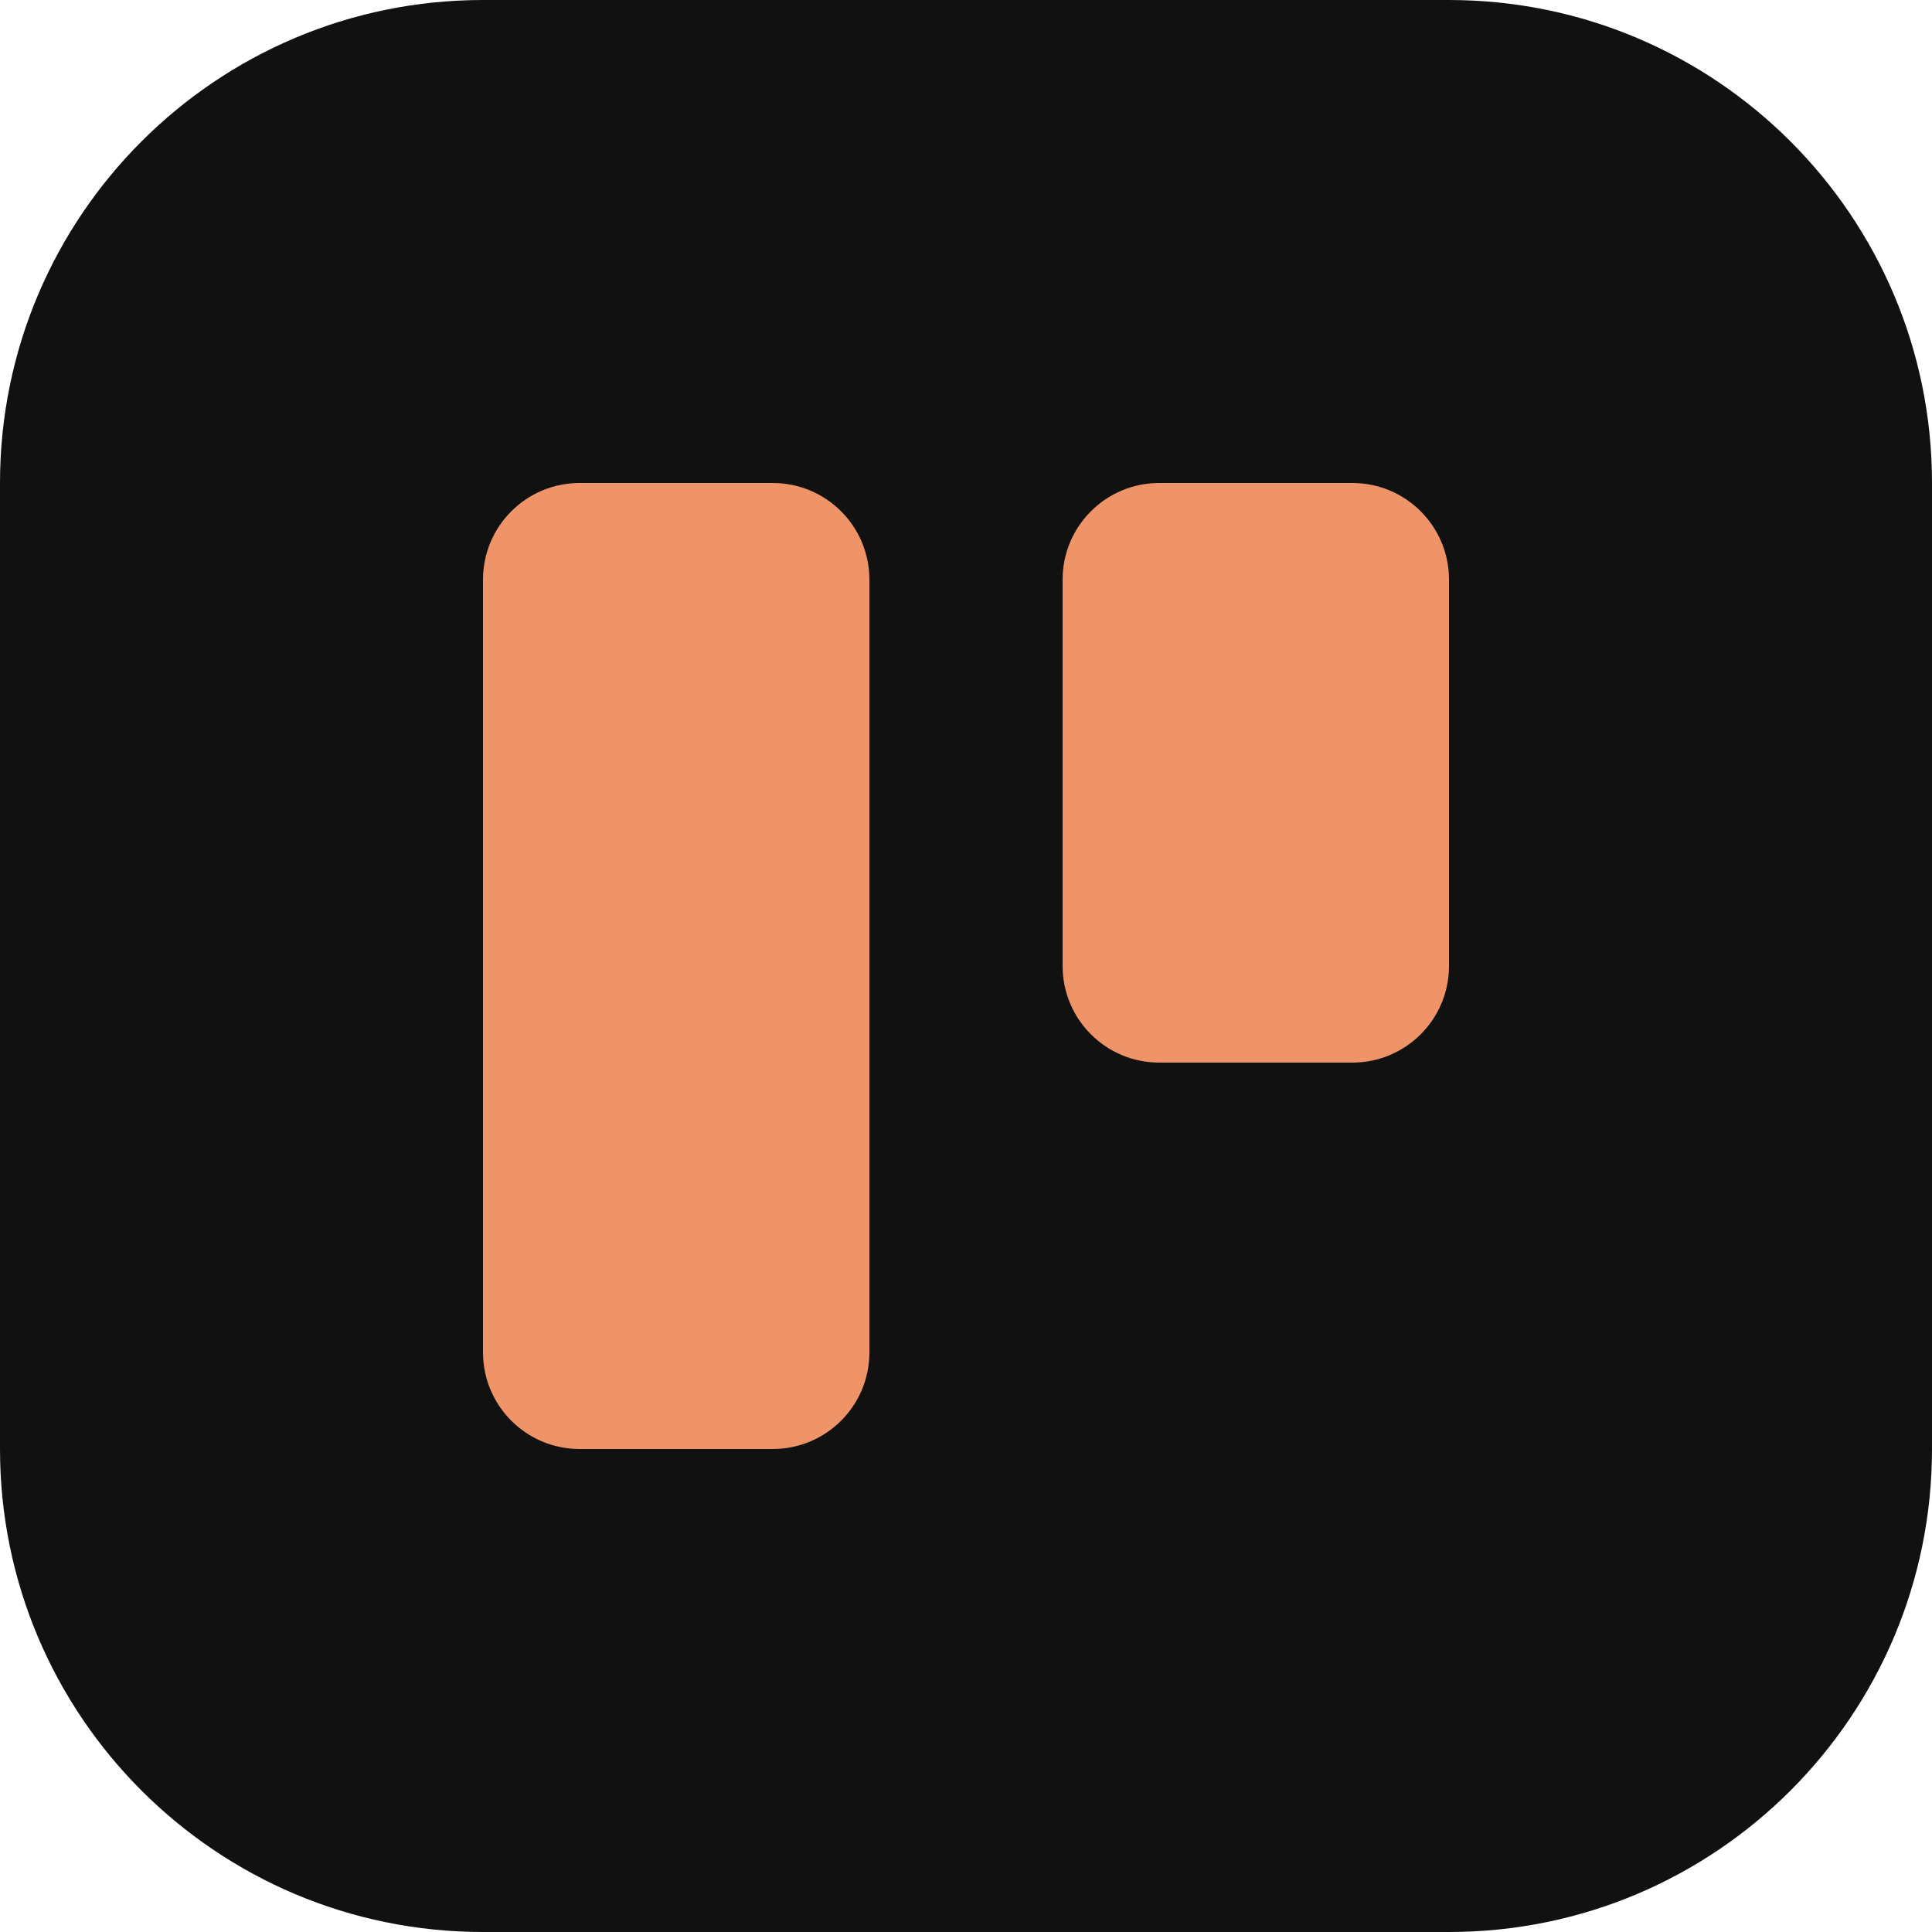
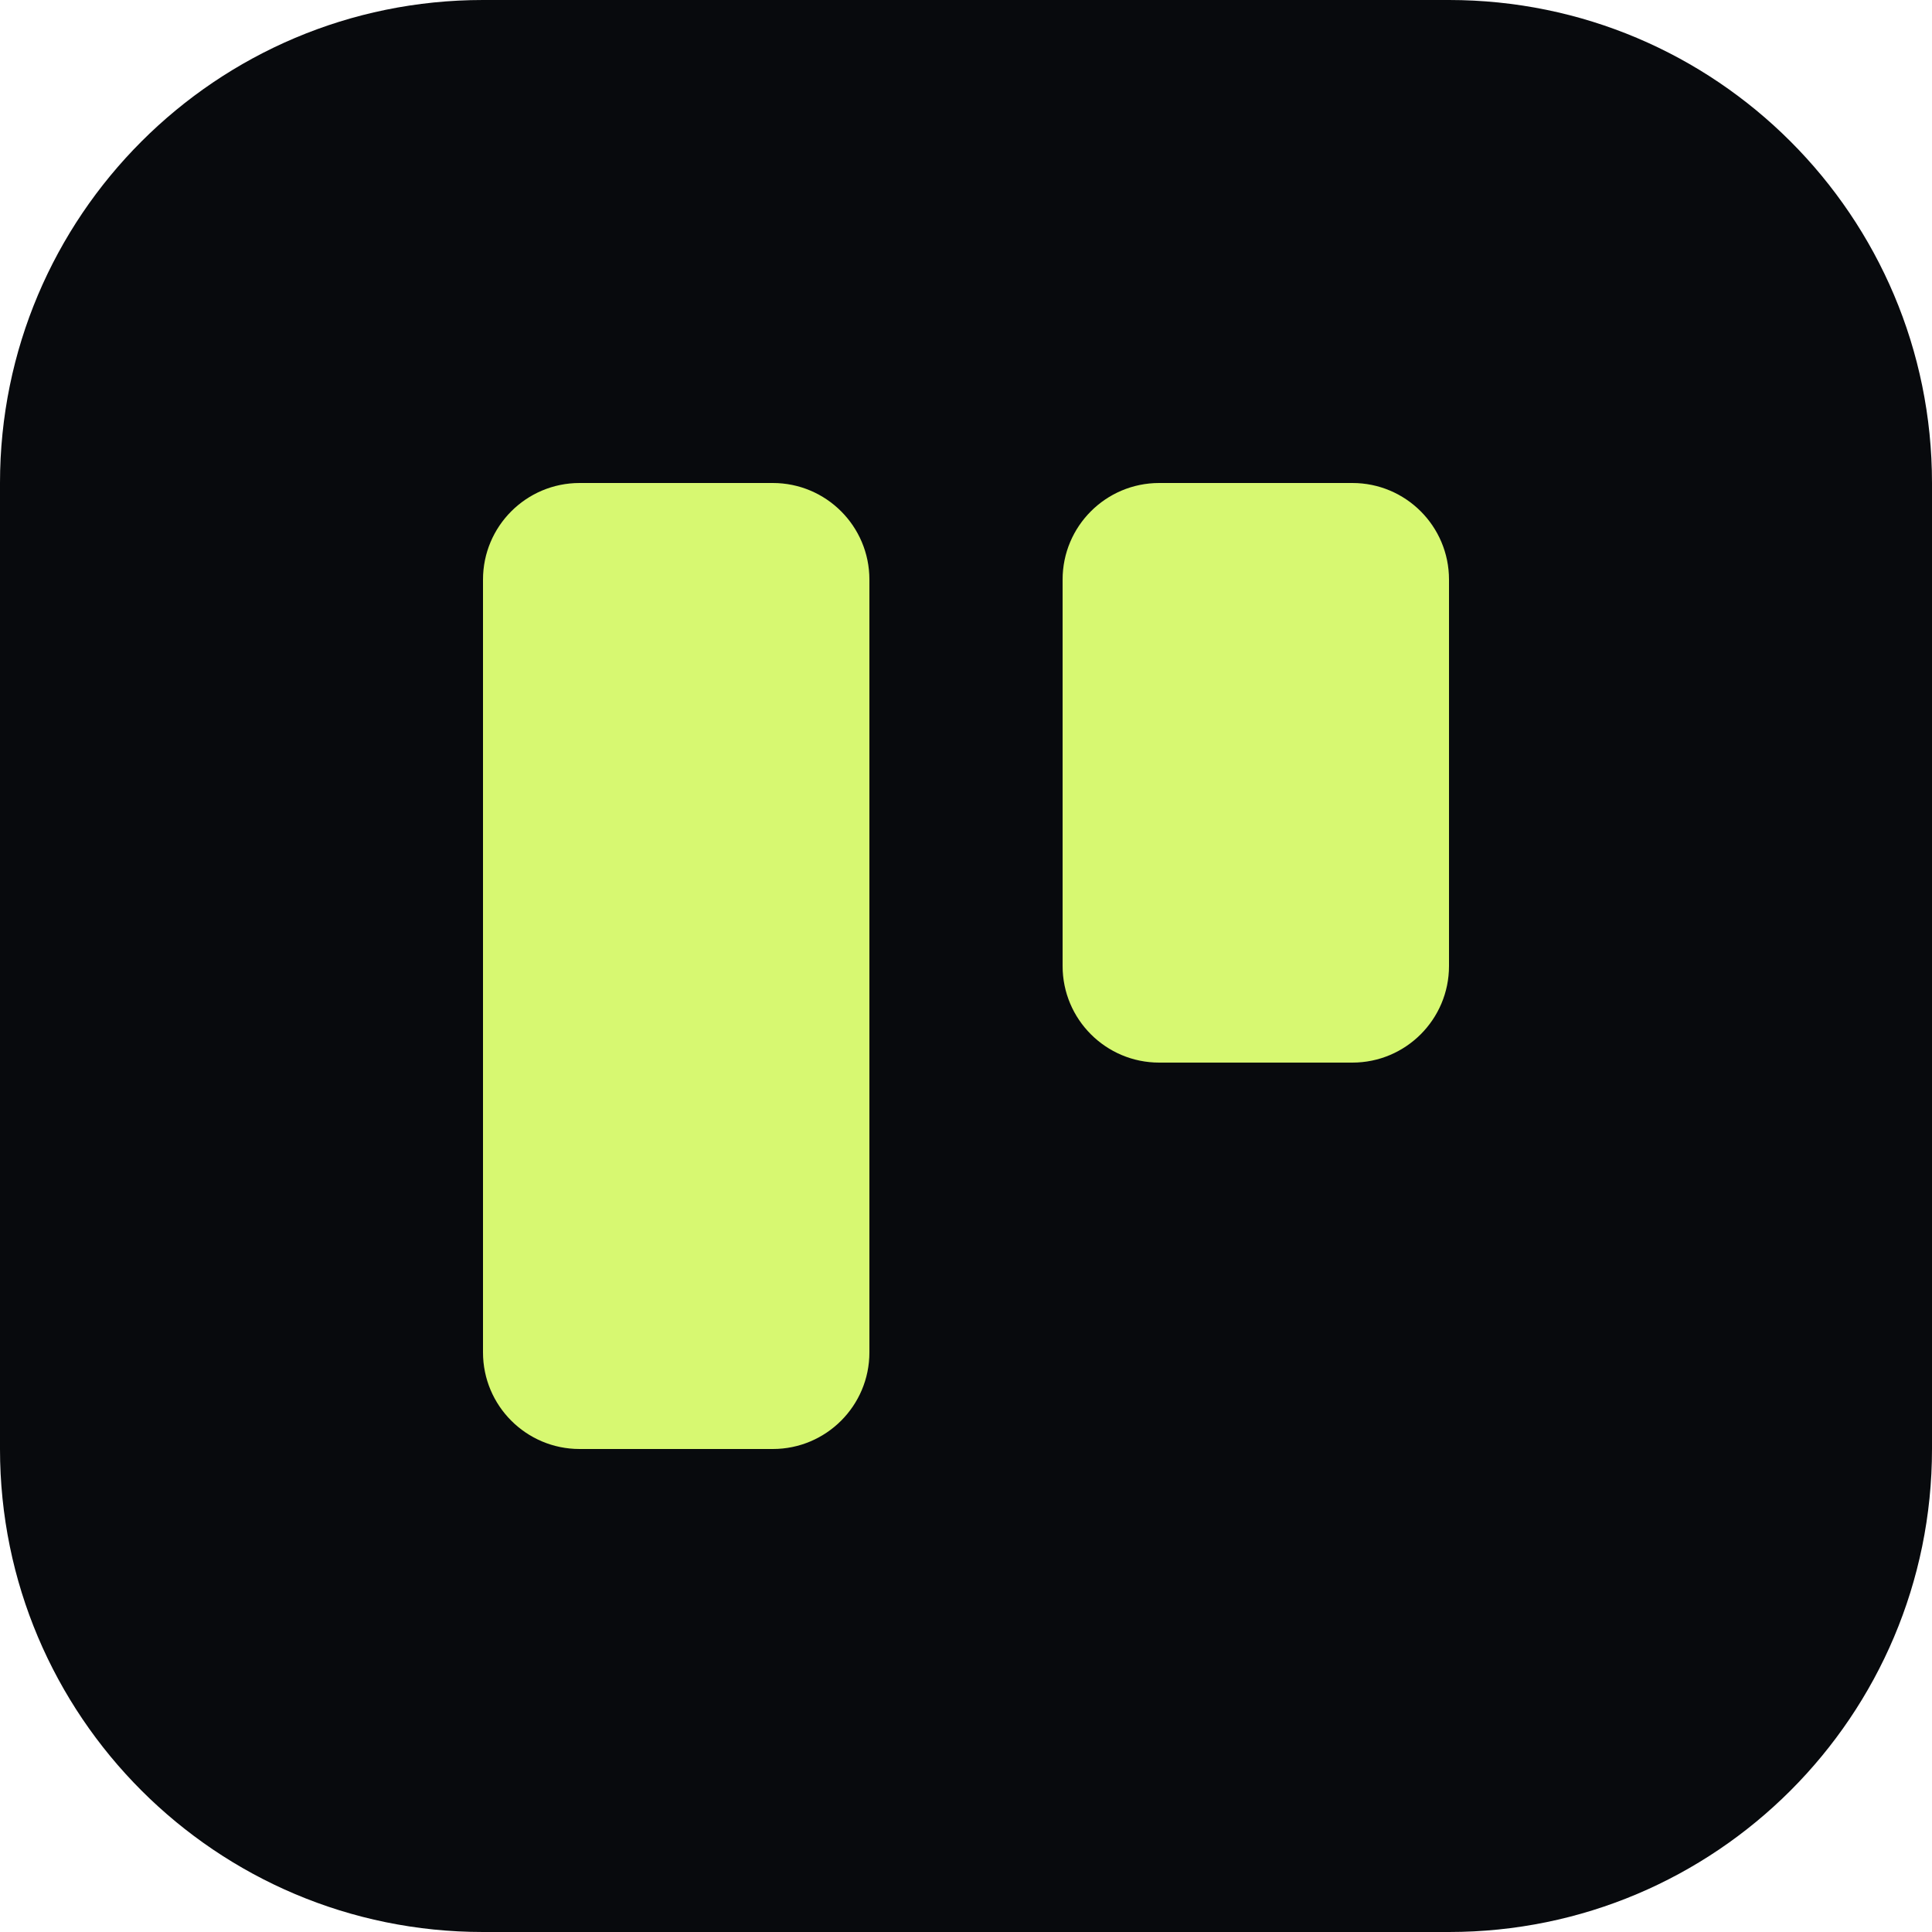
<svg xmlns="http://www.w3.org/2000/svg" viewBox="0 0 40 40">
-   <rect width="40" height="40" rx="10" fill="#101110" />
-   <rect x="10" y="10" width="8" height="20" rx="2" fill="#ef9369" />
-   <rect x="22" y="10" width="8" height="12" rx="2" fill="#ef9369" />
+   <rect width="40" height="40" rx="10" fill="#080A0D" />
+   <rect x="10" y="10" width="8" height="20" rx="2" fill="#D7F871" />
+   <rect x="22" y="10" width="8" height="12" rx="2" fill="#D7F871" />
</svg>
